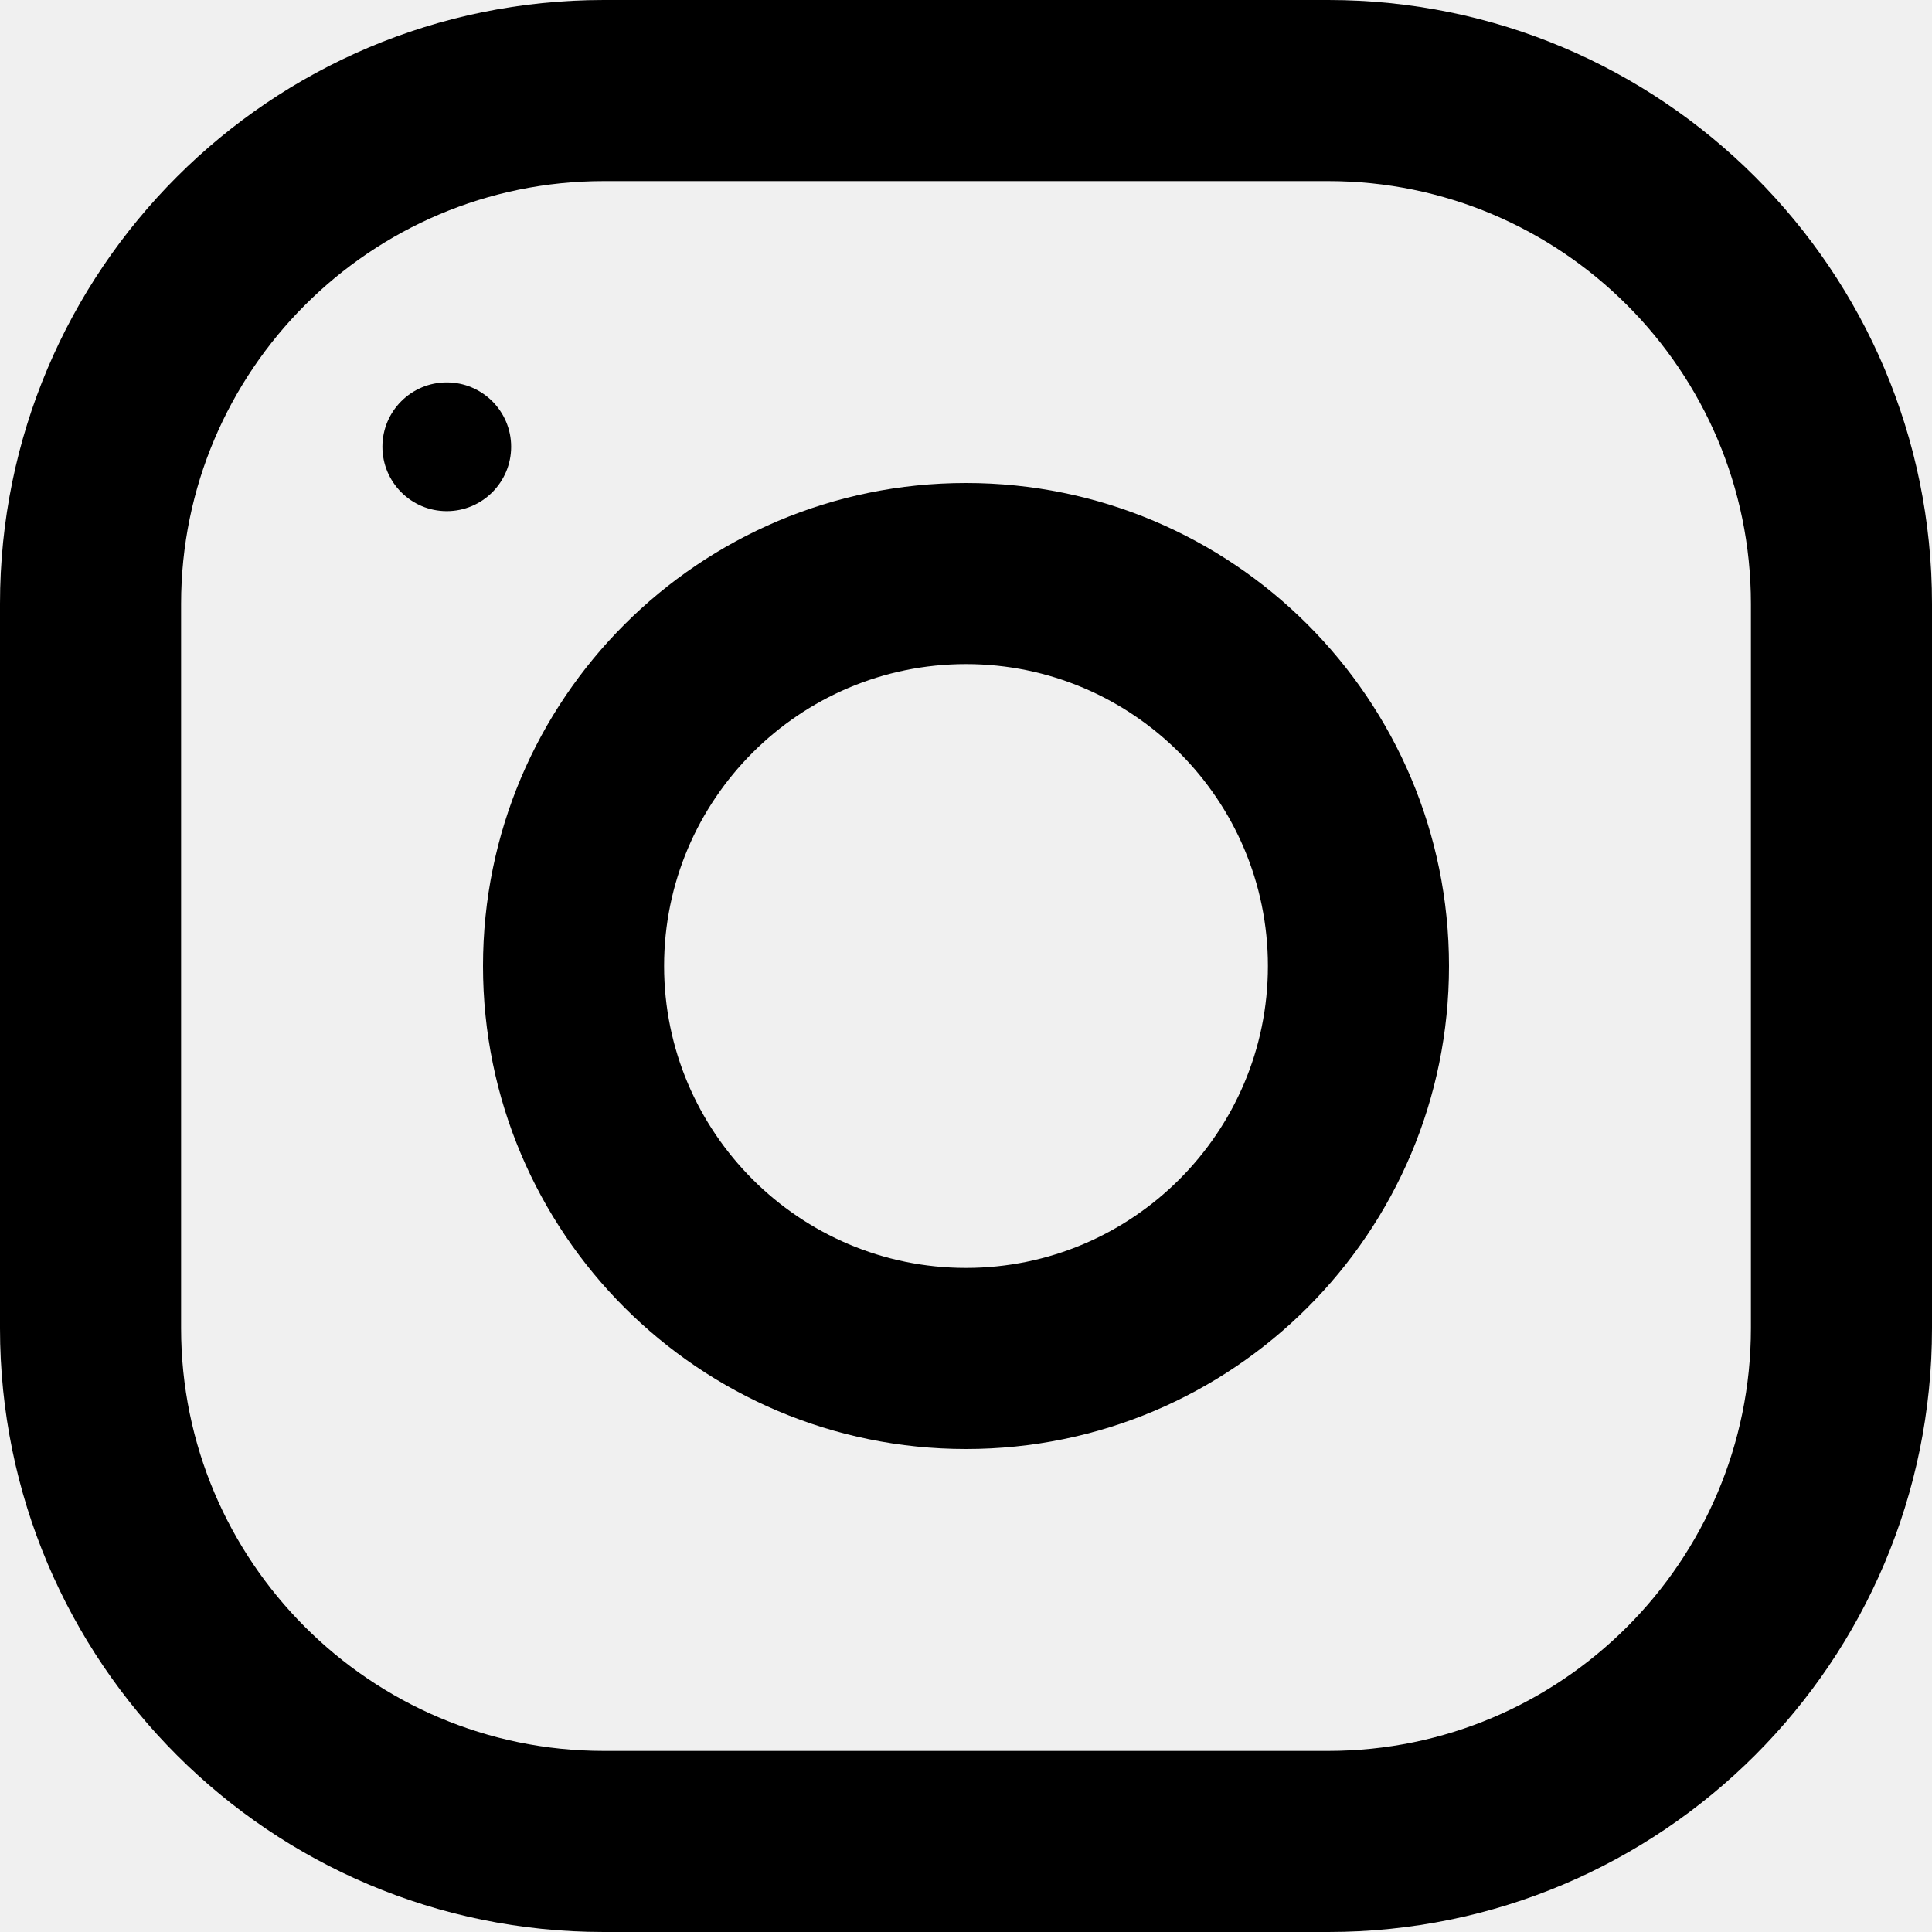
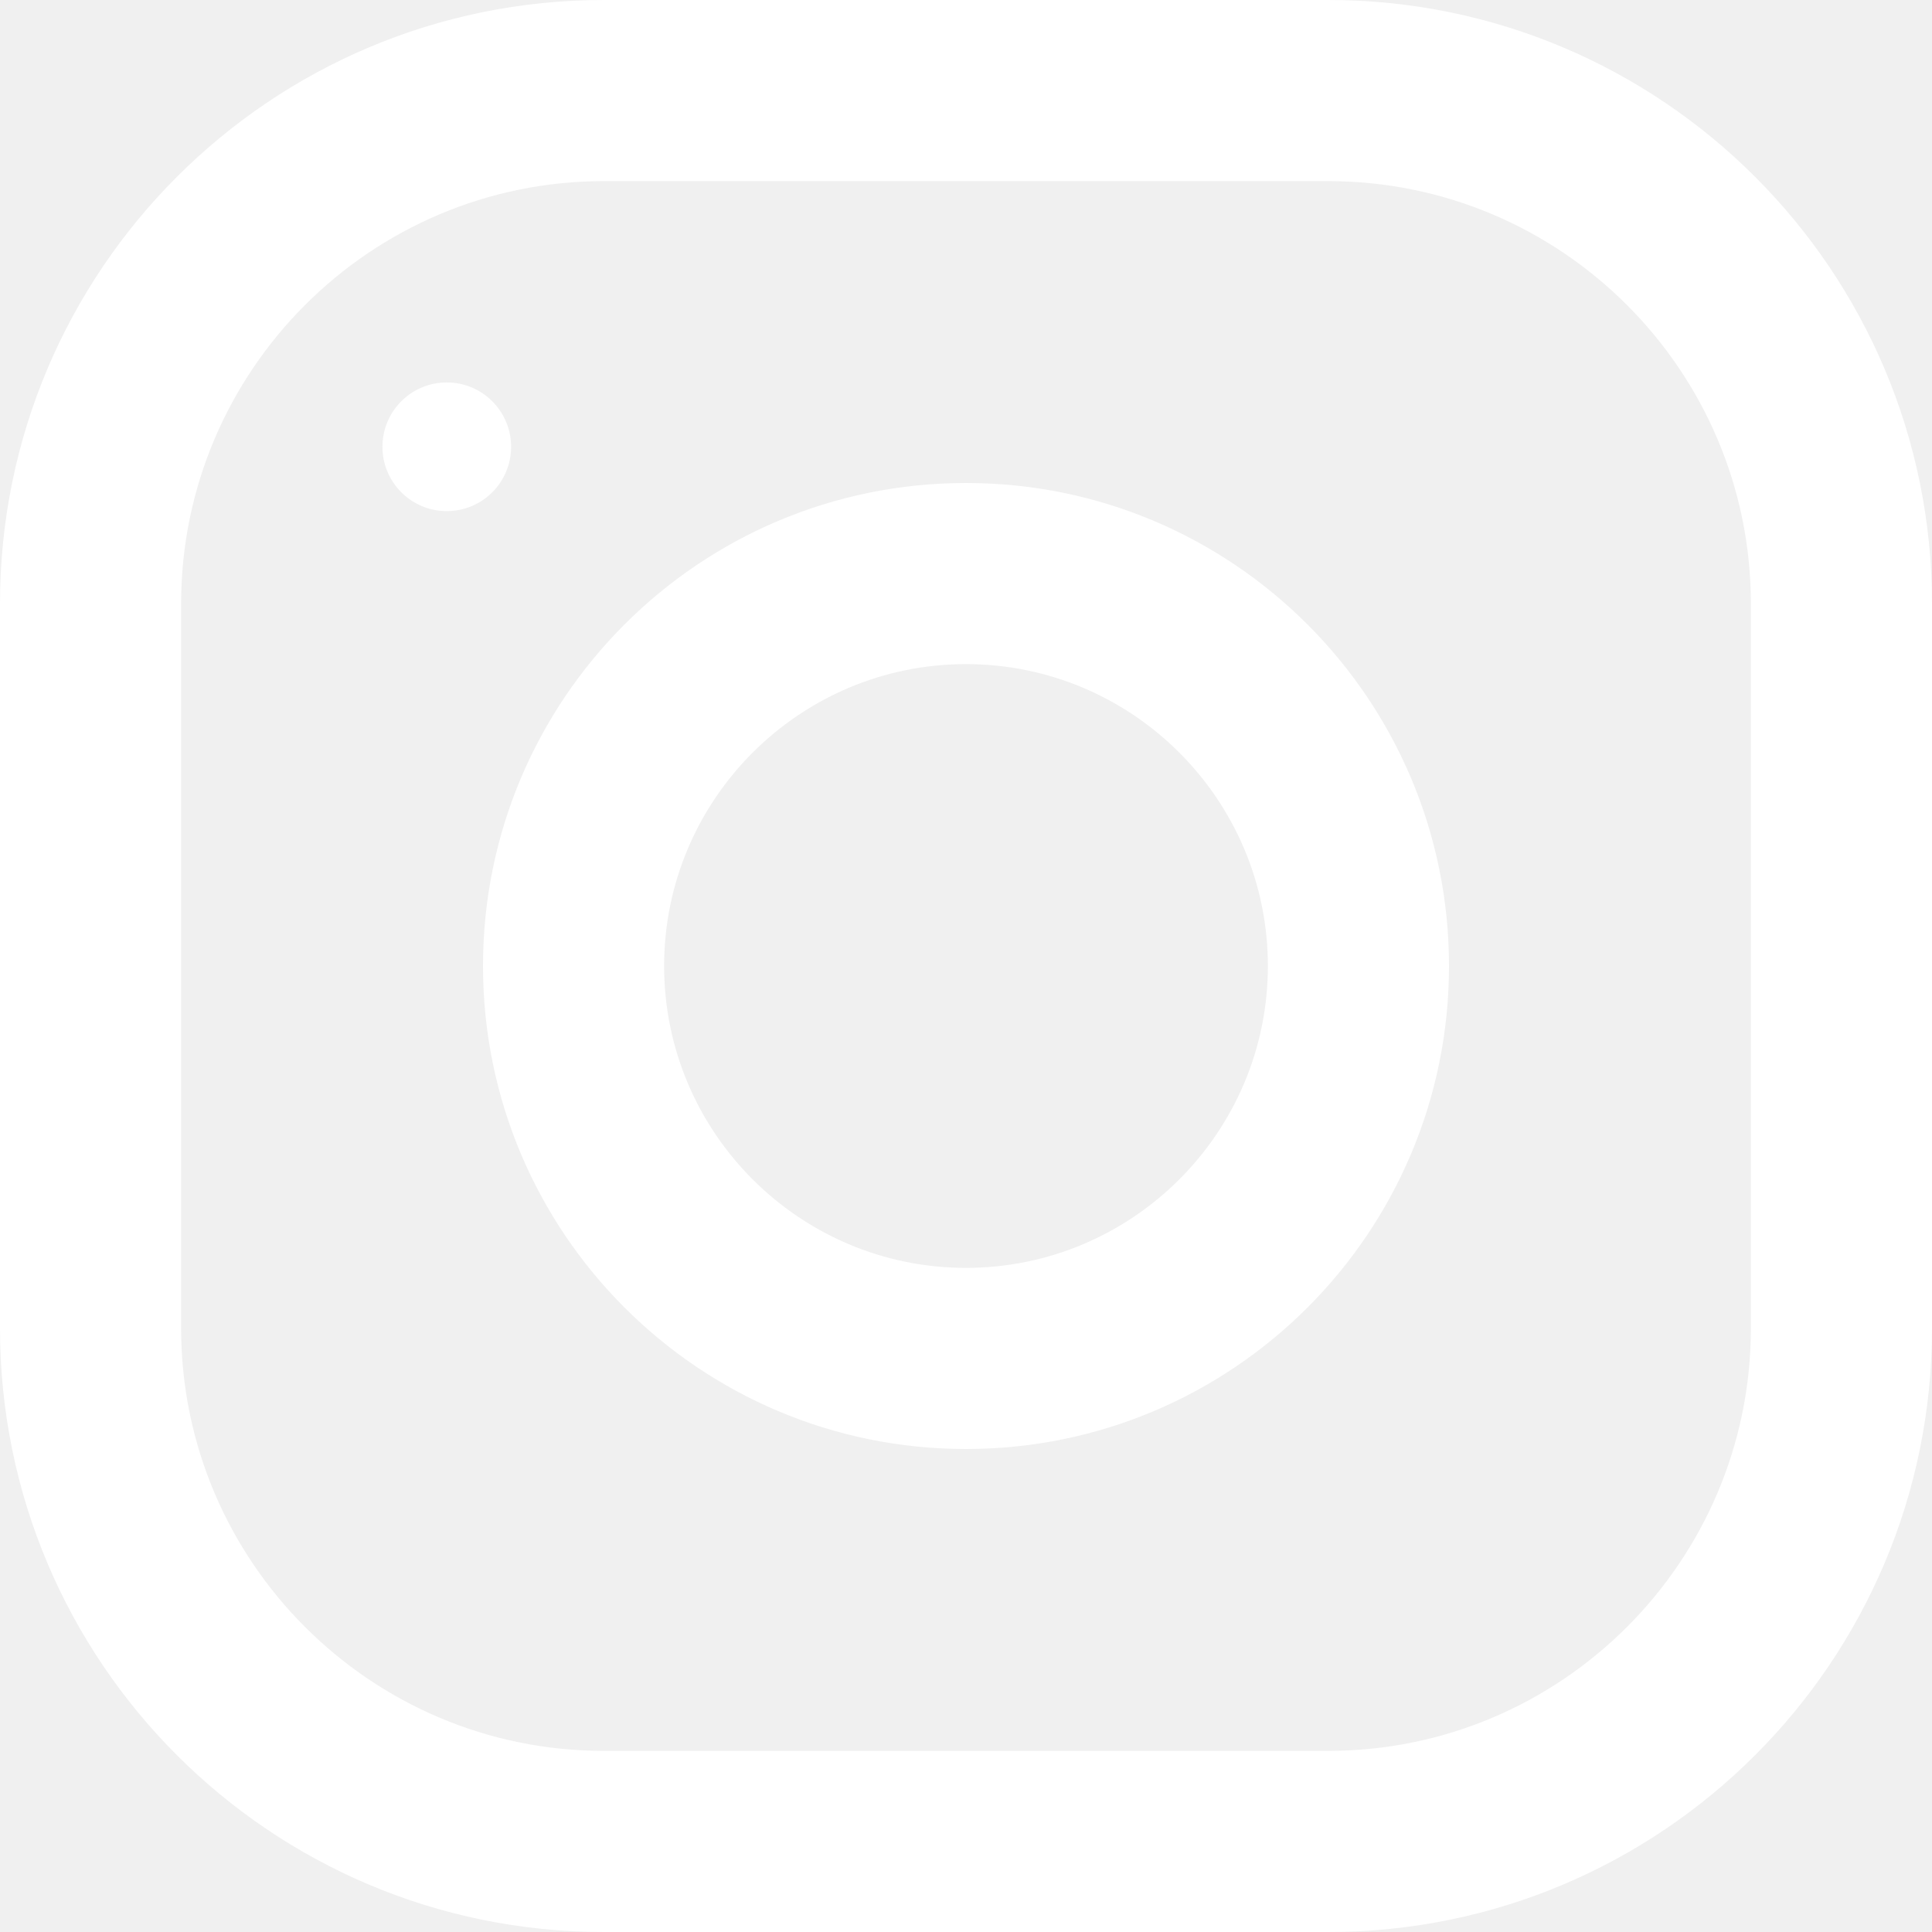
- <svg xmlns="http://www.w3.org/2000/svg" width="30" height="30" viewBox="0 0 30 30" fill="none">
-   <path d="M-9.01547e-07 9.375L-4.09794e-07 20.625C-1.83506e-07 25.802 4.198 30 9.375 30L20.625 30C25.802 30 30 25.802 30 20.625L30 9.375C30 4.198 25.802 7.79513e-07 20.625 1.0058e-06L9.375 1.49755e-06C4.198 1.72384e-06 -1.12784e-06 4.198 -9.01547e-07 9.375ZM20.625 2.812C24.244 2.812 27.188 5.756 27.188 9.375L27.188 20.625C27.188 24.244 24.244 27.188 20.625 27.188L9.375 27.188C5.756 27.188 2.812 24.244 2.812 20.625L2.812 9.375C2.812 5.756 5.756 2.812 9.375 2.812L20.625 2.812Z" fill="black" />
-   <path d="M7.5 15C7.5 19.142 10.858 22.5 15 22.5C19.142 22.5 22.5 19.142 22.5 15C22.5 10.858 19.142 7.5 15 7.5C10.858 7.5 7.5 10.858 7.5 15ZM19.688 15C19.688 17.584 17.584 19.688 15 19.688C12.414 19.688 10.312 17.584 10.312 15C10.312 12.416 12.414 10.312 15 10.312C17.584 10.312 19.688 12.416 19.688 15Z" fill="black" />
-   <path d="M7.937 6.937C7.937 6.385 7.489 5.938 6.937 5.938C6.386 5.938 5.938 6.385 5.938 6.937C5.938 7.489 6.386 7.937 6.937 7.937C7.489 7.937 7.937 7.489 7.937 6.937Z" fill="black" />
+ <svg xmlns="http://www.w3.org/2000/svg" width="20" height="20" viewBox="0 0 20 20" fill="none">
+   <path d="M-6.01032e-07 6.25L-2.73196e-07 13.75C-1.22337e-07 17.201 2.799 20 6.25 20L13.75 20C17.201 20 20 17.201 20 13.75L20 6.25C20 2.799 17.201 -7.51891e-07 13.75 -6.01032e-07L6.25 -2.73196e-07C2.799 -1.22337e-07 -7.51891e-07 2.799 -6.01032e-07 6.25ZM13.75 1.875C16.163 1.875 18.125 3.837 18.125 6.25L18.125 13.75C18.125 16.163 16.163 18.125 13.75 18.125L6.25 18.125C3.837 18.125 1.875 16.163 1.875 13.75L1.875 6.25C1.875 3.837 3.837 1.875 6.25 1.875L13.75 1.875Z" fill="white" />
+   <path d="M5 10C5 12.761 7.239 15 10 15C12.761 15 15 12.761 15 10C15 7.239 12.761 5 10 5C7.239 5 5 7.239 5 10ZM13.125 10C13.125 11.723 11.723 13.125 10 13.125C8.276 13.125 6.875 11.723 6.875 10C6.875 8.277 8.276 6.875 10 6.875C11.723 6.875 13.125 8.277 13.125 10Z" fill="white" />
+   <path d="M5.291 4.625C5.291 4.257 4.993 3.959 4.625 3.959C4.257 3.959 3.959 4.257 3.959 4.625C3.959 4.993 4.257 5.291 4.625 5.291C4.993 5.291 5.291 4.993 5.291 4.625Z" fill="white" />
</svg>
